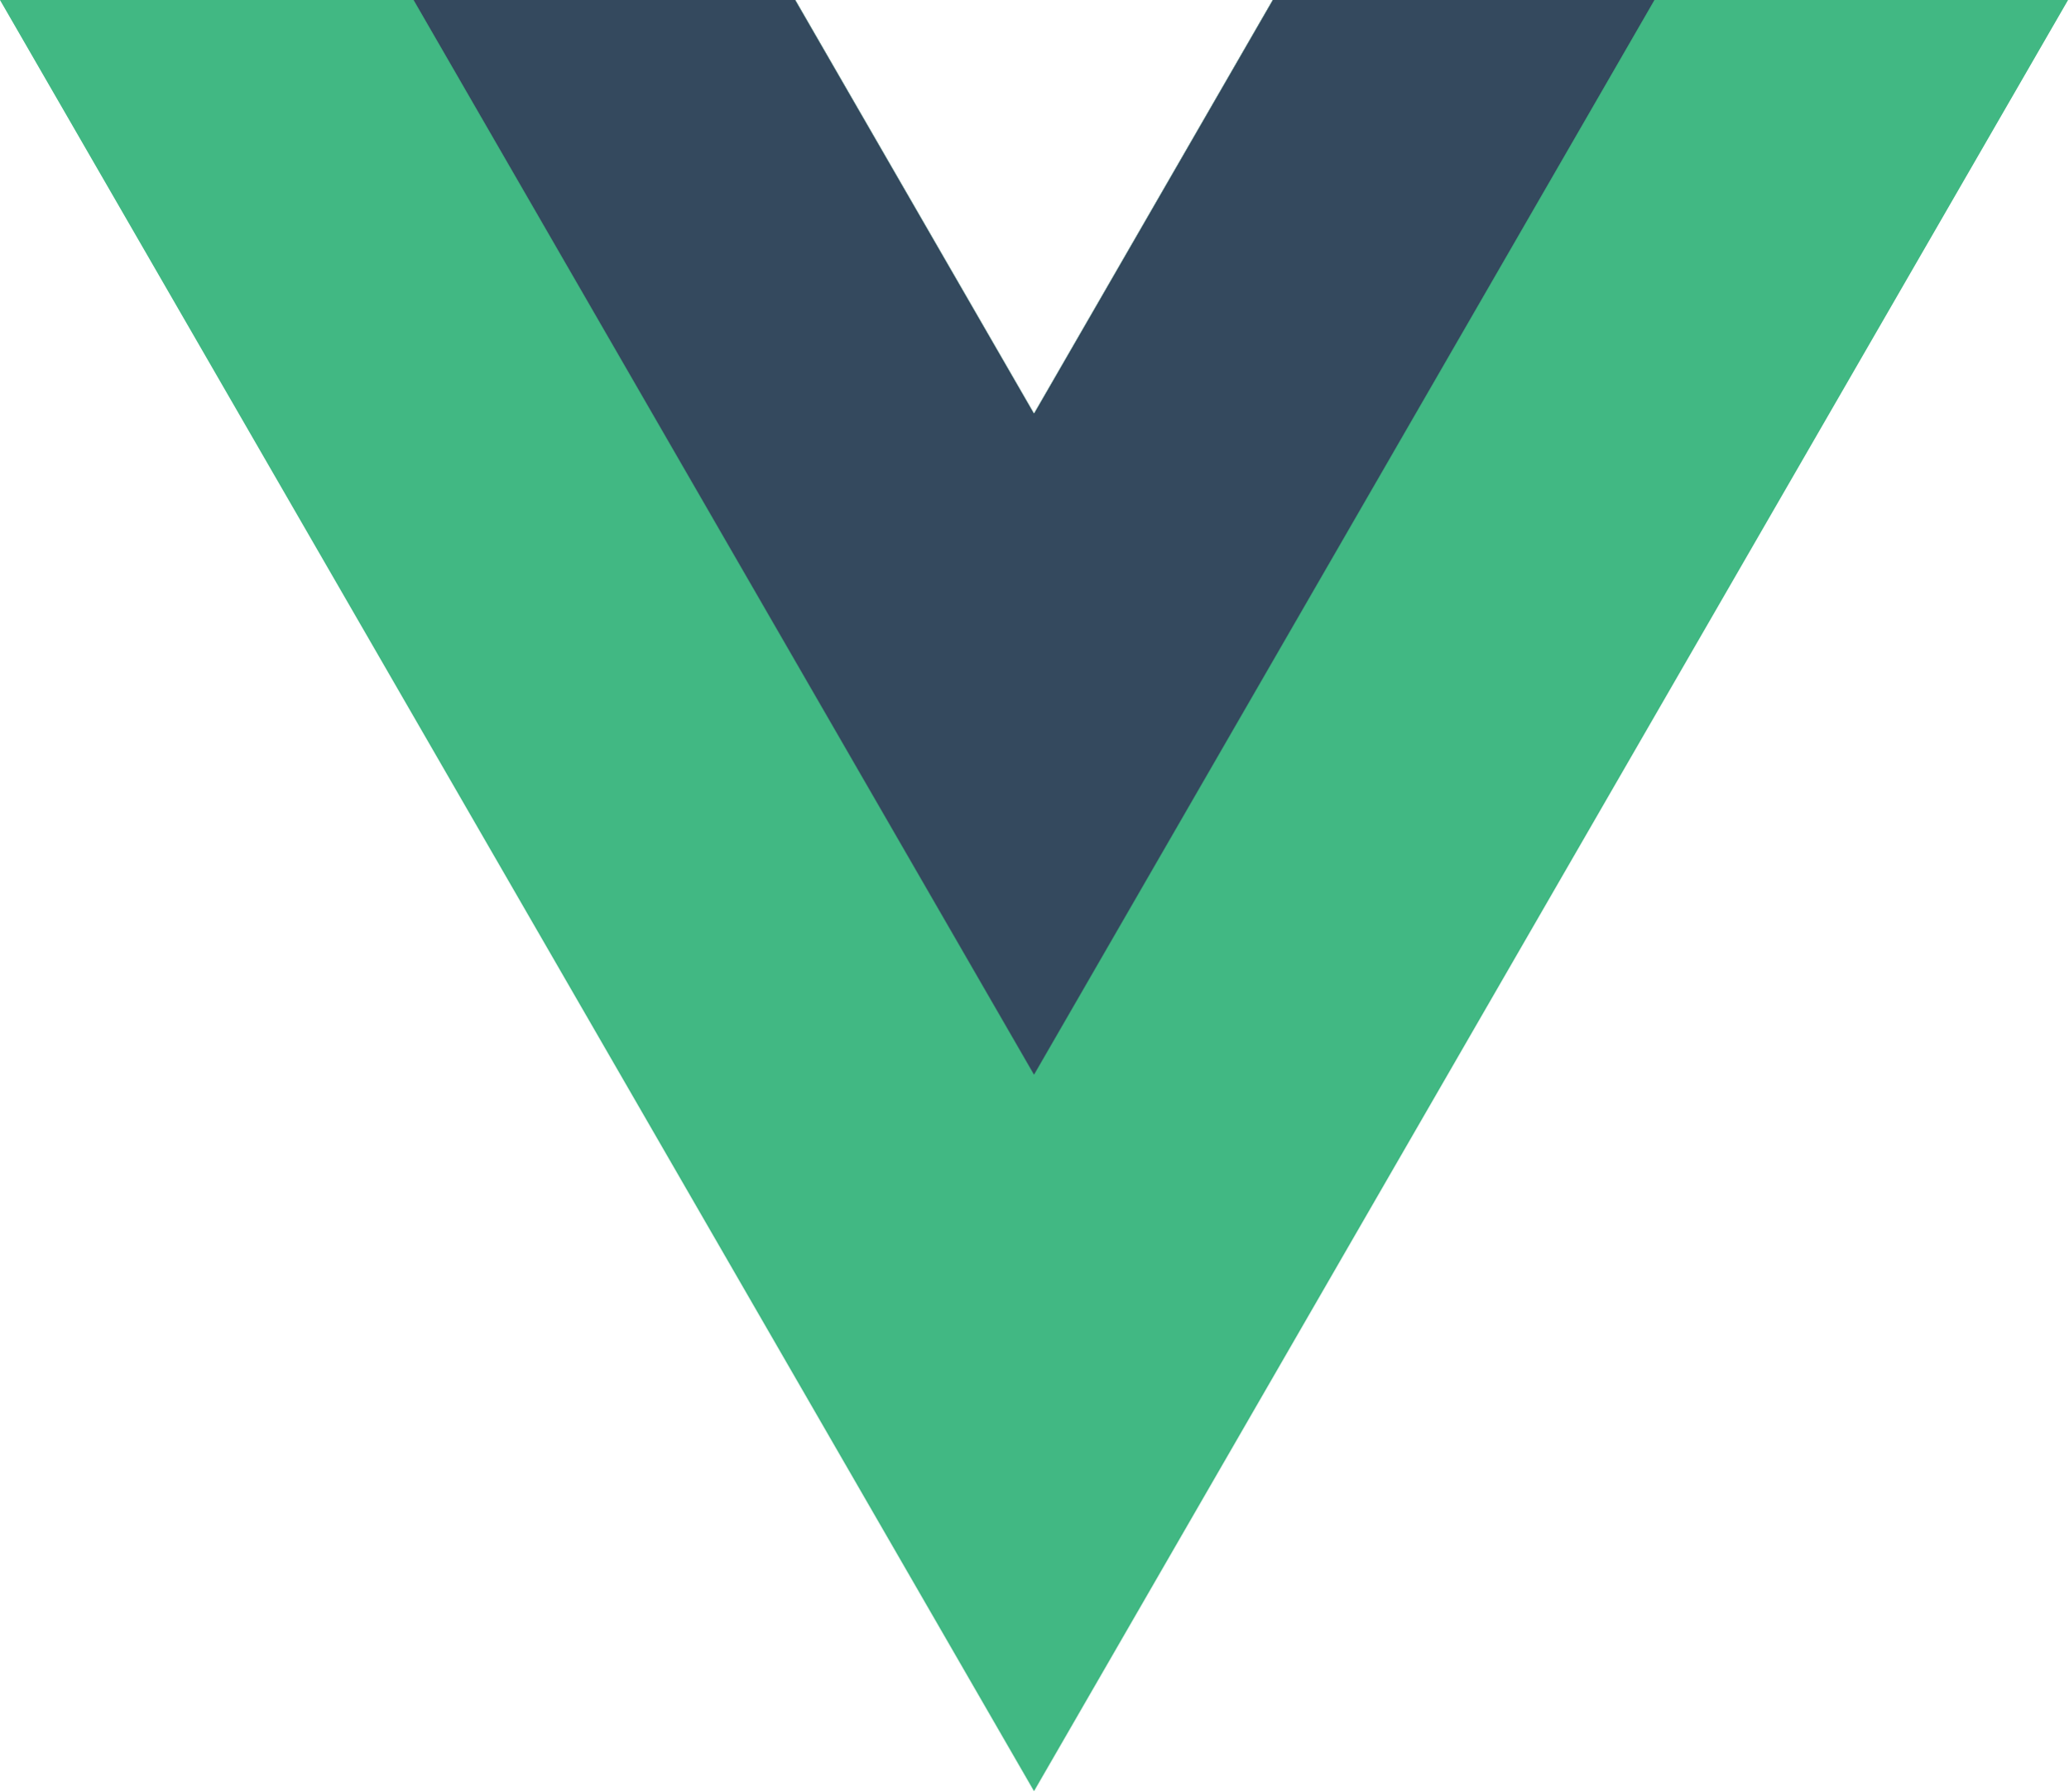
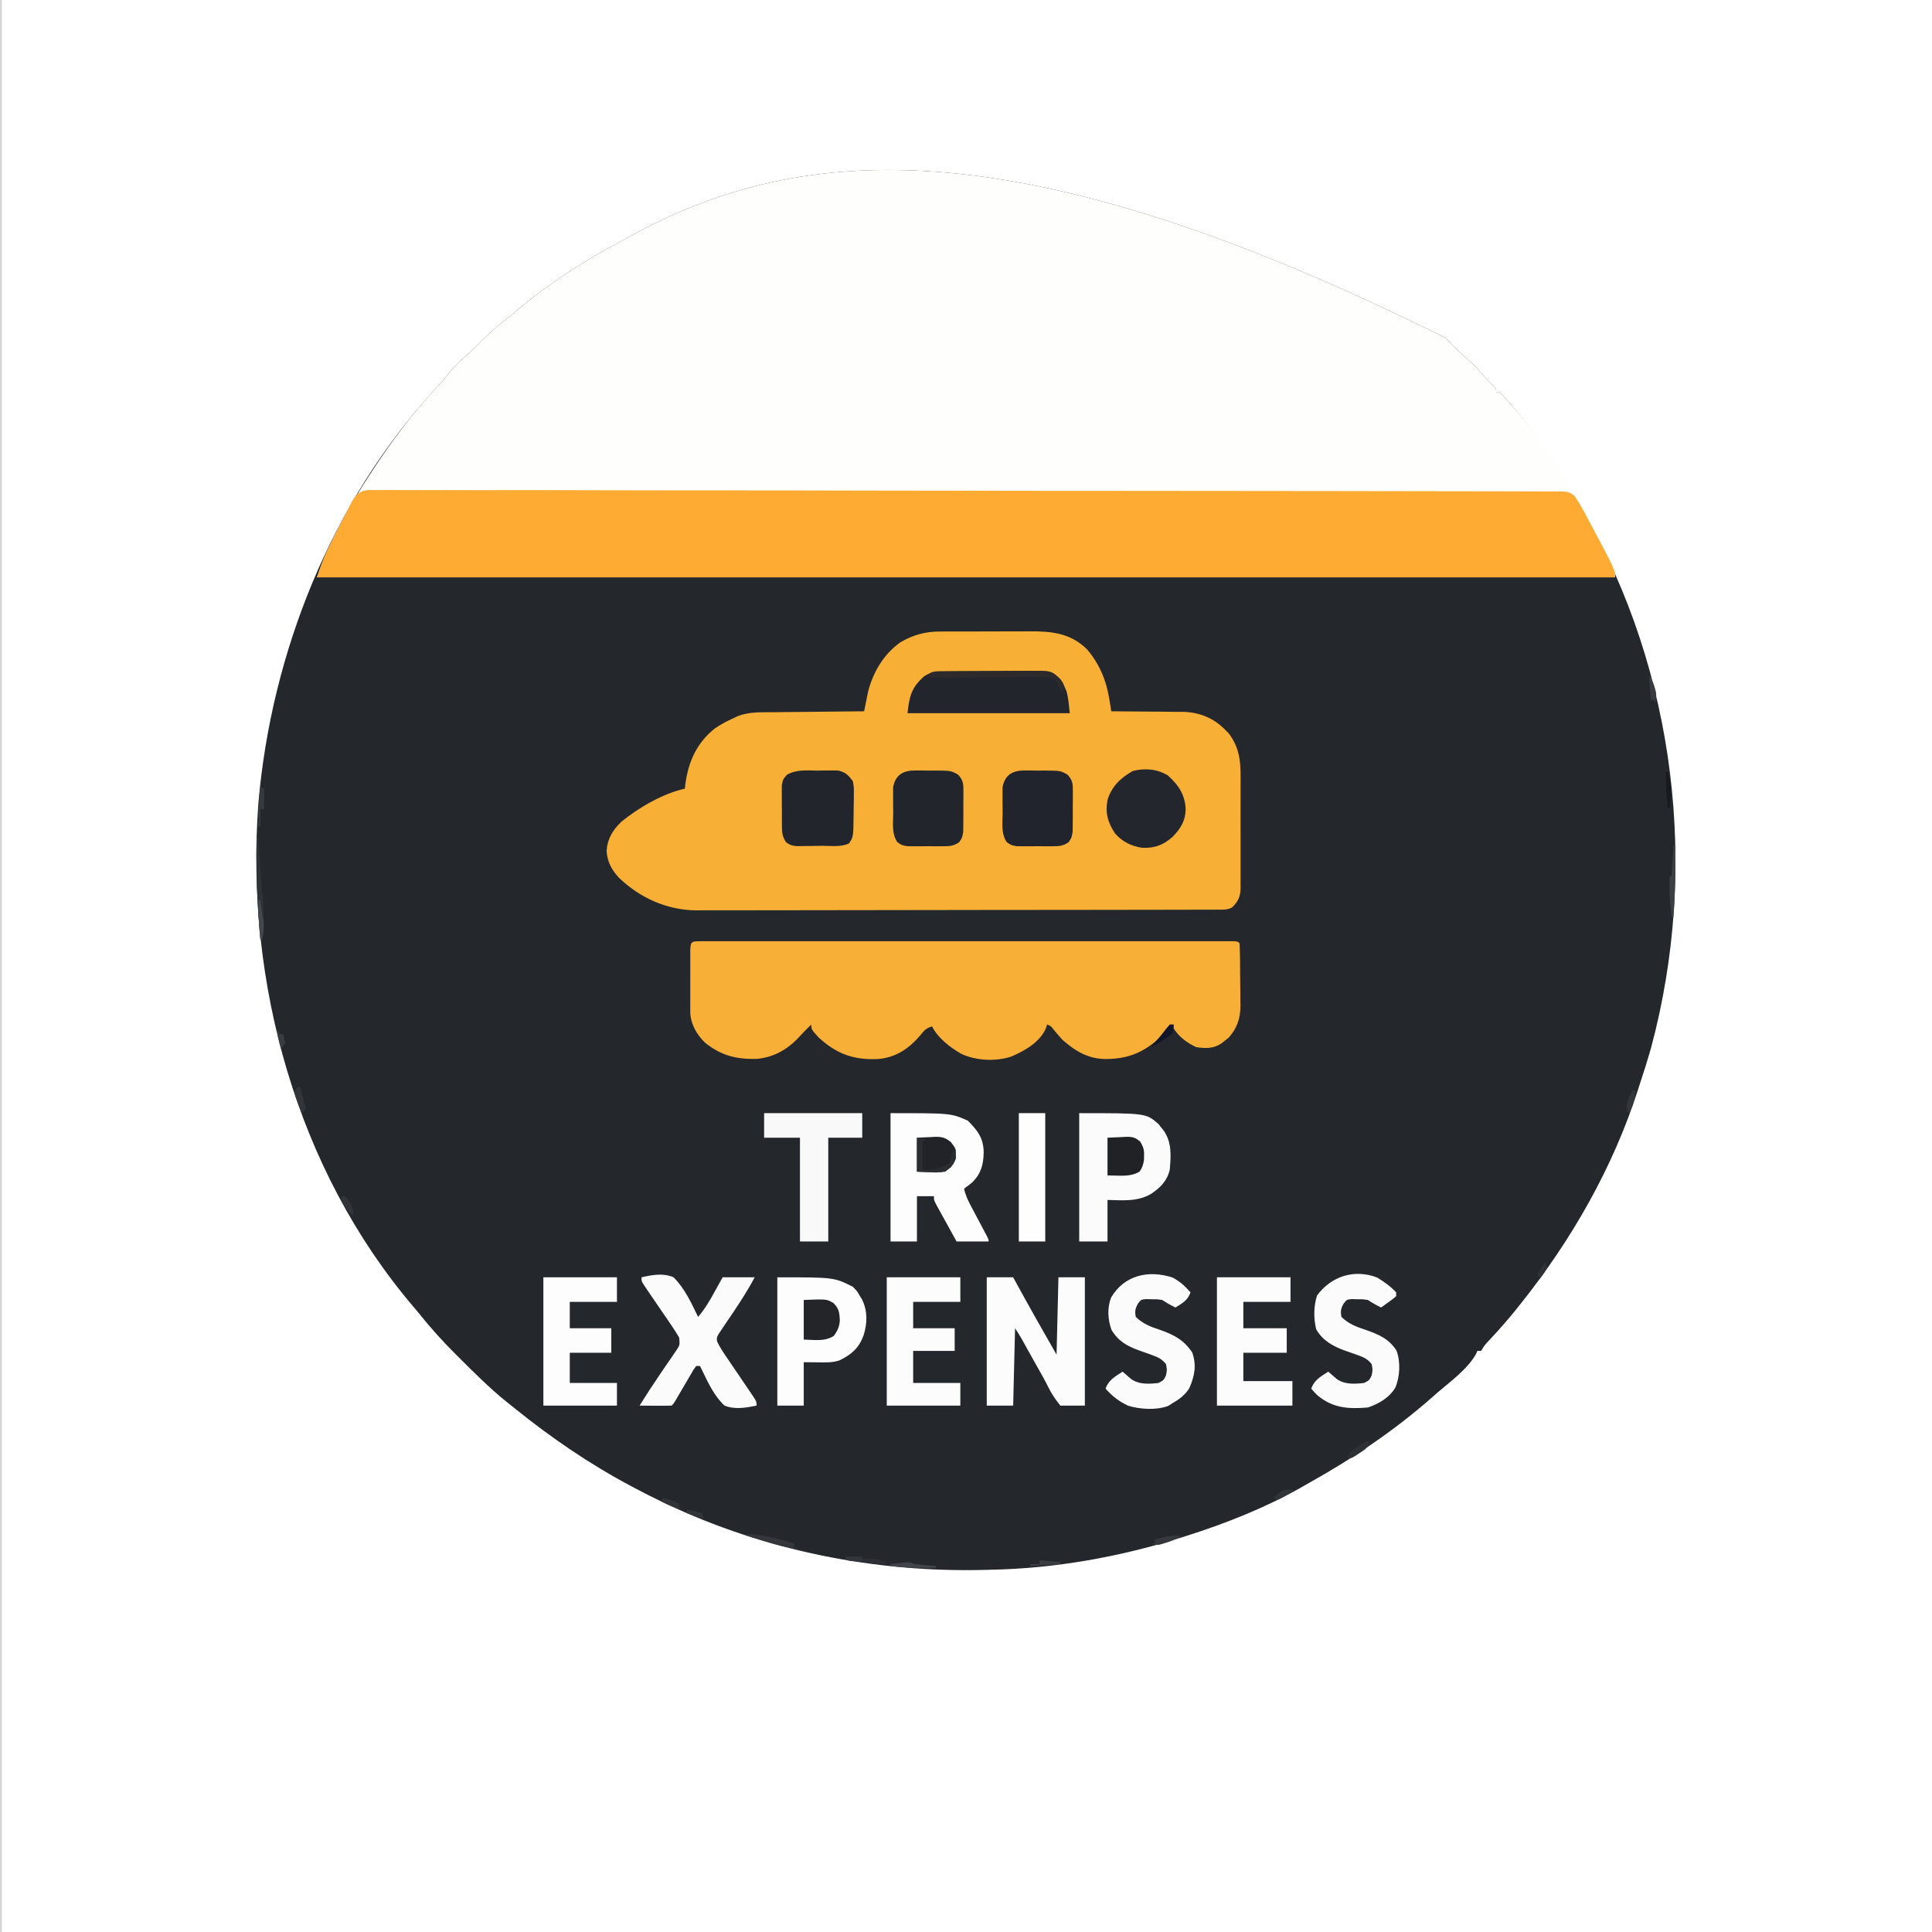
- <svg xmlns="http://www.w3.org/2000/svg" viewBox="0 0 261.76 226.69">
-   <path d="M161.096.001l-30.225 52.351L100.647.001H-.005l130.877 226.688L261.749.001z" fill="#41b883" />
-   <path d="M161.096.001l-30.225 52.351L100.647.001H52.346l78.526 136.01L209.398.001z" fill="#34495e" />
+ <svg xmlns="http://www.w3.org/2000/svg" version="1.1" width="1024" height="1024">
+   <path d="M0 0 C2.412 2.337 4.777 4.708 7.117 7.117 C8.726 8.726 10.344 10.154 12.125 11.562 C15.207 14.176 17.711 16.997 20.32 20.07 C21.795 21.765 23.314 23.325 24.938 24.875 C27 27 27 27 27 29 C27.66 29 28.32 29 29 29 C45.979 46.668 59.765 68.842 72 90 C72.402 90.695 72.804 91.389 73.219 92.105 C122.262 177.337 134.563 281.325 109.159 376.138 C107.276 382.815 105.173 389.412 103 396 C102.736 396.823 102.473 397.646 102.201 398.494 C88.962 439.739 66.976 478.223 40 512 C39.264 512.929 38.528 513.859 37.77 514.816 C33.237 520.456 28.489 525.843 23.541 531.117 C20.969 533.839 20.969 533.839 19 537 C18.34 537 17.68 537 17 537 C16.776 537.55 16.551 538.101 16.32 538.668 C11.816 546.624 2.912 553.12 -4 559 C-5.454 560.288 -5.454 560.288 -6.938 561.602 C-26.755 579.068 -48.812 593.904 -71.838 606.788 C-73.749 607.859 -75.649 608.949 -77.547 610.043 C-96.216 620.474 -116.64 628.549 -137 635 C-137.895 635.287 -138.79 635.574 -139.712 635.869 C-172.275 646.182 -206.79 652.351 -241 653 C-241.934 653.026 -242.867 653.052 -243.829 653.078 C-301.977 654.566 -360.371 642.931 -413 618 C-414.085 617.489 -414.085 617.489 -415.192 616.967 C-419.852 614.75 -424.44 612.413 -429 610 C-429.774 609.592 -430.548 609.183 -431.346 608.763 C-453.491 597.011 -473.823 583.087 -493.319 567.356 C-494.898 566.082 -496.486 564.818 -498.074 563.555 C-506.661 556.556 -514.469 548.743 -522.312 540.938 C-522.872 540.383 -523.432 539.828 -524.009 539.257 C-531.157 532.161 -537.742 524.902 -544 517 C-544.899 515.926 -545.802 514.856 -546.715 513.793 C-608.882 440.918 -636.115 341.223 -629.055 246.737 C-622.213 167.235 -590.392 87.052 -536 28 C-534.745 26.588 -533.494 25.172 -532.25 23.75 C-531.687 23.107 -531.123 22.464 -530.543 21.801 C-529.18 20.21 -527.867 18.577 -526.562 16.938 C-523.968 13.963 -521.226 11.526 -518.227 8.977 C-515.766 6.792 -513.485 4.481 -511.188 2.125 C-507 -2.1 -502.642 -5.92 -497.988 -9.621 C-495.935 -11.256 -493.919 -12.903 -491.918 -14.598 C-475.739 -28.138 -457.496 -40.207 -438.826 -50.029 C-436.925 -51.04 -435.048 -52.089 -433.172 -53.145 C-339.579 -105.155 -222.663 -110.68 0 0 Z " fill="#24272C" transform="translate(766,179)" />
+   <path d="M0 0 C2.412 2.337 4.777 4.708 7.117 7.117 C8.726 8.726 10.344 10.154 12.125 11.562 C15.207 14.176 17.711 16.997 20.32 20.07 C21.795 21.765 23.314 23.325 24.938 24.875 C27 27 27 27 27 29 C27.66 29 28.32 29 29 29 C52.746 53.709 72.032 86.639 86.625 117.5 C86.968 118.224 87.311 118.949 87.664 119.695 C90 124.739 90 124.739 90 127 C-137.04 127 -364.08 127 -598 127 C-595.475 119.425 -592.681 112.821 -589.125 105.75 C-588.553 104.612 -587.982 103.474 -587.393 102.301 C-581.867 91.468 -575.683 81.154 -569 71 C-568.529 70.282 -568.057 69.563 -567.571 68.823 C-558.066 54.448 -547.759 40.612 -536 28 C-534.744 26.589 -533.494 25.172 -532.25 23.75 C-531.687 23.107 -531.123 22.464 -530.543 21.801 C-529.18 20.21 -527.867 18.577 -526.562 16.938 C-523.968 13.963 -521.226 11.526 -518.227 8.977 C-515.766 6.792 -513.485 4.481 -511.188 2.125 C-507 -2.1 -502.642 -5.92 -497.988 -9.621 C-495.935 -11.256 -493.919 -12.903 -491.918 -14.598 C-475.739 -28.138 -457.496 -40.207 -438.826 -50.029 C-436.925 -51.04 -435.048 -52.089 -433.172 -53.145 C-339.579 -105.155 -222.663 -110.68 0 0 Z " fill="#FEFEFD" transform="translate(766,179)" />
+   <path d="M0 0 C0.65 -0.005 1.3 -0.01 1.969 -0.015 C4.096 -0.029 6.222 -0.028 8.348 -0.026 C9.841 -0.03 11.334 -0.034 12.827 -0.039 C15.949 -0.047 19.071 -0.046 22.192 -0.041 C26.172 -0.035 30.151 -0.052 34.131 -0.075 C37.213 -0.09 40.295 -0.091 43.376 -0.088 C44.843 -0.088 46.309 -0.094 47.775 -0.104 C59.472 -0.175 69.339 0.794 78.106 9.275 C85.07 17.376 88.553 26.152 90.211 36.626 C90.467 38.221 90.467 38.221 90.728 39.847 C90.853 40.648 90.977 41.449 91.106 42.275 C91.66 42.276 92.214 42.278 92.785 42.279 C98.594 42.299 104.402 42.353 110.21 42.427 C112.373 42.45 114.535 42.465 116.698 42.47 C119.822 42.48 122.944 42.521 126.067 42.568 C127.021 42.564 127.976 42.56 128.96 42.556 C137.634 42.741 145.369 45.749 151.481 52.087 C152.087 52.692 152.693 53.296 153.317 53.919 C160.043 62.774 159.697 71.076 159.637 81.724 C159.64 83.427 159.644 85.13 159.649 86.833 C159.655 90.389 159.646 93.945 159.627 97.501 C159.605 102.055 159.618 106.607 159.642 111.16 C159.656 114.671 159.652 118.182 159.641 121.694 C159.639 123.373 159.642 125.052 159.651 126.73 C159.661 129.076 159.646 131.42 159.624 133.766 C159.632 134.455 159.64 135.145 159.648 135.855 C159.565 140.573 158.426 142.954 155.106 146.275 C152.661 147.497 151.086 147.403 148.352 147.409 C147.342 147.413 146.332 147.418 145.292 147.422 C144.174 147.422 143.057 147.422 141.905 147.422 C140.134 147.427 140.134 147.427 138.327 147.433 C135.039 147.442 131.751 147.447 128.462 147.449 C124.92 147.453 121.377 147.463 117.834 147.472 C109.269 147.491 100.705 147.501 92.141 147.51 C88.106 147.515 84.072 147.52 80.037 147.525 C66.622 147.542 53.206 147.557 39.79 147.564 C36.307 147.566 32.824 147.568 29.341 147.57 C28.475 147.57 27.609 147.571 26.717 147.571 C12.71 147.58 -1.297 147.605 -15.305 147.637 C-29.691 147.671 -44.077 147.688 -58.464 147.692 C-66.539 147.694 -74.614 147.703 -82.689 147.728 C-89.57 147.75 -96.451 147.758 -103.333 147.748 C-106.84 147.744 -110.348 147.745 -113.855 147.765 C-117.669 147.783 -121.483 147.776 -125.297 147.762 C-126.39 147.773 -127.483 147.784 -128.609 147.796 C-144.37 147.665 -158.423 141.355 -169.789 130.568 C-173.726 126.279 -176.006 122.134 -176.394 116.275 C-175.995 109.907 -173.09 105.1 -168.519 100.775 C-159.364 93.307 -146.475 85.81 -134.894 83.275 C-134.819 82.548 -134.745 81.821 -134.667 81.072 C-133.094 69.037 -128.581 58.889 -118.894 51.275 C-115.996 49.336 -113.076 47.699 -109.894 46.275 C-108.819 45.767 -107.744 45.26 -106.636 44.738 C-100.467 42.454 -94.048 42.795 -87.55 42.763 C-86.172 42.746 -84.793 42.728 -83.414 42.709 C-79.811 42.661 -76.208 42.631 -72.604 42.605 C-68.917 42.575 -65.23 42.529 -61.542 42.484 C-54.326 42.398 -47.11 42.33 -39.894 42.275 C-39.709 41.337 -39.523 40.4 -39.332 39.434 C-38.951 37.57 -38.951 37.57 -38.562 35.669 C-38.315 34.443 -38.067 33.217 -37.813 31.954 C-35.226 21.596 -29.449 11.886 -20.628 5.681 C-14.061 1.838 -7.64 0.03 0 0 Z " fill="#F7AF36" transform="translate(497.894,334.7253)" />
+   <path d="M0 0 C1.965 -0.049 3.932 -0.044 5.896 0.005 C6.986 -0.008 8.076 -0.021 9.198 -0.034 C12.87 -0.064 16.538 -0.023 20.21 0.017 C22.861 0.01 25.511 -0.001 28.162 -0.017 C33.935 -0.044 39.706 -0.034 45.479 0.001 C54.063 0.052 62.647 0.046 71.231 0.029 C85.671 0.001 100.111 0.02 114.551 0.067 C128.853 0.113 143.155 0.141 157.457 0.142 C158.346 0.142 159.235 0.142 160.151 0.142 C163.76 0.143 167.369 0.143 170.977 0.143 C204.841 0.144 238.705 0.198 272.569 0.279 C302.672 0.352 332.775 0.39 362.879 0.396 C363.836 0.396 364.793 0.396 365.78 0.396 C368.675 0.397 371.571 0.397 374.467 0.398 C378.314 0.398 382.16 0.399 386.006 0.4 C386.955 0.4 387.904 0.4 388.882 0.4 C418.516 0.406 448.15 0.441 477.784 0.481 C487.621 0.495 497.459 0.506 507.296 0.512 C508.626 0.512 508.626 0.512 509.983 0.513 C511.31 0.514 511.31 0.514 512.664 0.515 C529.685 0.525 546.706 0.547 563.727 0.597 C572.262 0.622 580.797 0.636 589.333 0.635 C595.027 0.635 600.721 0.649 606.416 0.676 C609.665 0.691 612.913 0.697 616.162 0.69 C619.656 0.684 623.148 0.702 626.641 0.726 C627.659 0.719 628.677 0.711 629.725 0.703 C636.519 0.788 636.519 0.788 639.703 3.128 C641.31 5.492 642.774 7.842 644.131 10.36 C644.67 11.354 645.208 12.349 645.763 13.373 C646.601 14.95 646.601 14.95 647.455 16.559 C648.317 18.167 648.317 18.167 649.196 19.808 C661.143 42.262 661.143 42.262 661.143 46.247 C434.103 46.247 207.063 46.247 -26.857 46.247 C-25.01 40.705 -23.477 36.107 -20.931 31.032 C-20.382 29.933 -19.832 28.834 -19.265 27.702 C-18.697 26.582 -18.13 25.463 -17.545 24.309 C-16.988 23.193 -16.432 22.078 -15.859 20.928 C-14.224 17.679 -12.587 14.446 -10.857 11.247 C-10.49 10.43 -10.123 9.614 -9.744 8.773 C-7.313 3.907 -5.668 0.702 0 0 Z " fill="#FEAB33" transform="translate(194.8571,259.7534)" />
+   <path d="M0 0 C1.512 -0.004 1.512 -0.004 3.055 -0.008 C4.176 -0.006 5.297 -0.003 6.451 -0.001 C7.632 -0.003 8.812 -0.004 10.028 -0.006 C13.319 -0.009 16.61 -0.008 19.901 -0.005 C23.444 -0.003 26.987 -0.006 30.531 -0.009 C37.478 -0.013 44.425 -0.012 51.372 -0.009 C57.016 -0.007 62.659 -0.007 68.303 -0.008 C69.505 -0.008 69.505 -0.008 70.732 -0.008 C72.36 -0.009 73.989 -0.009 75.617 -0.009 C90.904 -0.012 106.191 -0.009 121.477 -0.004 C134.609 0.001 147.74 0 160.872 -0.005 C176.102 -0.01 191.332 -0.012 206.562 -0.009 C208.185 -0.009 209.807 -0.008 211.43 -0.008 C212.228 -0.008 213.027 -0.008 213.849 -0.008 C219.489 -0.007 225.129 -0.008 230.77 -0.01 C237.638 -0.013 244.507 -0.013 251.375 -0.007 C254.883 -0.005 258.391 -0.004 261.899 -0.007 C265.693 -0.01 269.487 -0.006 273.281 -0.001 C274.963 -0.004 274.963 -0.004 276.678 -0.008 C277.686 -0.005 278.694 -0.003 279.733 0 C280.61 0 281.487 0 282.39 0 C284.366 0.126 284.366 0.126 285.366 1.126 C285.505 3.989 285.58 6.827 285.605 9.692 C285.613 10.56 285.621 11.427 285.629 12.321 C285.643 14.164 285.654 16.008 285.661 17.852 C285.679 20.653 285.722 23.452 285.767 26.253 C285.777 28.045 285.785 29.837 285.792 31.63 C285.81 32.46 285.827 33.291 285.845 34.146 C285.821 40.863 284.049 46.143 279.515 51.184 C278.93 51.639 278.344 52.095 277.741 52.563 C277.151 53.036 276.561 53.51 275.952 53.997 C271.755 56.985 267.345 56.885 262.366 56.126 C257.383 53.786 253.378 50.771 250.366 46.126 C250.366 45.466 250.366 44.806 250.366 44.126 C249.727 44.786 249.088 45.446 248.429 46.126 C237.595 56.868 229.687 62.409 214.102 62.443 C204.912 62.262 198.104 58.14 191.366 52.126 C189.694 50.317 188.12 48.476 186.593 46.544 C185.402 44.984 185.402 44.984 183.366 44.126 C183.121 44.867 182.876 45.608 182.624 46.372 C179.285 53.683 171.48 58.06 164.366 61.126 C156.18 63.855 145.647 63.323 137.866 59.688 C131.947 56.267 125.487 51.368 122.366 45.126 C118.978 46.255 118.301 47.16 116.116 49.876 C109.998 57.046 103.22 61.621 93.651 62.446 C80.8 62.976 71.927 59.81 62.366 51.126 C58.366 46.736 58.366 46.736 58.366 44.126 C57.686 44.806 57.005 45.487 56.304 46.188 C55.842 46.643 55.381 47.098 54.905 47.567 C53.853 48.633 52.828 49.726 51.827 50.841 C45.789 57.38 38.22 61.676 29.265 62.364 C18.496 62.591 10.605 60.601 2.124 53.837 C-2.279 49.551 -5.358 44.372 -5.761 38.171 C-5.762 37.15 -5.762 37.15 -5.763 36.108 C-5.766 35.33 -5.769 34.553 -5.773 33.752 C-5.771 32.923 -5.769 32.094 -5.766 31.239 C-5.767 30.382 -5.768 29.524 -5.769 28.64 C-5.77 26.832 -5.768 25.024 -5.764 23.216 C-5.759 20.438 -5.764 17.66 -5.77 14.882 C-5.77 13.126 -5.768 11.37 -5.766 9.614 C-5.77 8.361 -5.77 8.361 -5.773 7.083 C-5.744 0.001 -5.744 0.001 0 0 Z " fill="#F8AF37" transform="translate(371.6337,498.8742)" />
+   <path d="M0 0 C32 0 32 0 41 4 C46.181 9.275 49.277 13.179 49.375 20.75 C49.249 27.19 48.028 31.98 43.398 36.598 C41.987 37.799 40.499 38.91 39 40 C39.689 43.476 41.064 46.265 42.723 49.387 C43.53 50.917 43.53 50.917 44.354 52.479 C44.917 53.537 45.481 54.596 46.062 55.688 C47.18 57.795 48.296 59.903 49.41 62.012 C49.907 62.945 50.403 63.877 50.914 64.839 C52 67 52 67 52 68 C46.39 68 40.78 68 35 68 C32.995 64.378 30.996 60.752 29 57.125 C28.428 56.092 27.855 55.06 27.266 53.996 C26.724 53.01 26.183 52.024 25.625 51.008 C25.122 50.097 24.62 49.185 24.102 48.247 C23 46 23 46 23 44 C20.03 44 17.06 44 14 44 C14 51.92 14 59.84 14 68 C9.38 68 4.76 68 0 68 C0 45.56 0 23.12 0 0 Z " fill="#FDFDFD" transform="translate(472,590)" />
+   <path d="M0 0 C4.62 0 9.24 0 14 0 C14.655 1.2 15.31 2.4 15.984 3.637 C22.845 16.177 29.881 28.605 37 41 C37.33 27.47 37.66 13.94 38 0 C42.62 0 47.24 0 52 0 C52 22.44 52 44.88 52 68 C47.71 68 43.42 68 39 68 C36.096 64.359 34.208 61.528 32.23 57.447 C30.152 53.314 27.835 49.316 25.556 45.291 C23.14 41.018 20.762 36.724 18.385 32.429 C17.329 30.577 16.183 28.775 15 27 C14.67 40.53 14.34 54.06 14 68 C9.38 68 4.76 68 0 68 C0 45.56 0 23.12 0 0 Z " fill="#FCFCFC" transform="translate(523,677)" />
+   <path d="M0 0 C35.456 0 35.456 0 42.023 5.781 C42.469 6.348 42.915 6.916 43.375 7.5 C43.836 8.067 44.298 8.634 44.773 9.219 C49.194 15.638 48.618 22.481 48 30 C46.558 35.958 43.053 39.447 38.051 42.812 C30.796 47.014 23.138 46.155 15 46 C15 53.26 15 60.52 15 68 C10.05 68 5.1 68 0 68 C0 45.56 0 23.12 0 0 Z " fill="#FBFBFB" transform="translate(572,590)" />
+   <path d="M0 0 C30 0 30 0 40 5 C42.254 7.316 42.254 7.316 43.562 9.562 C44.245 10.678 44.245 10.678 44.941 11.816 C47.904 17.928 47.709 24.301 45.75 30.688 C43.176 37.623 39.467 40.766 33 44 C29.17 45.337 25.253 45.111 21.25 45.062 C18.858 45.042 16.465 45.021 14 45 C14 52.59 14 60.18 14 68 C9.38 68 4.76 68 0 68 C0 45.56 0 23.12 0 0 Z " fill="#FDFDFD" transform="translate(412,677)" />
+   <path d="M0 0 C5.701 -1.29 11.474 -2.406 17 0 C22.848 5.791 26.478 13.649 30 21 C33.559 16.861 36.138 12.447 38.75 7.688 C39.367 6.577 39.367 6.577 39.996 5.443 C41.002 3.631 42.001 1.816 43 0 C48.61 0 54.22 0 60 0 C55.542 8.352 50.35 16.109 45 23.912 C44.343 24.896 43.685 25.881 43.008 26.895 C42.406 27.78 41.804 28.665 41.184 29.577 C39.854 31.834 39.854 31.834 40.032 33.889 C41.509 37.11 43.473 39.972 45.473 42.883 C45.915 43.538 46.358 44.194 46.814 44.869 C48.224 46.958 49.643 49.042 51.062 51.125 C52.485 53.215 53.907 55.307 55.322 57.402 C56.202 58.705 57.087 60.005 57.976 61.302 C61 65.775 61 65.775 61 68 C55.326 69.15 49.523 70.205 44 68 C38.505 62.88 35.21 55.693 32 49 C31.67 48.34 31.34 47.68 31 47 C30.34 47 29.68 47 29 47 C27.591 48.892 27.591 48.892 26.215 51.34 C25.684 52.238 25.154 53.136 24.607 54.061 C24.056 55.01 23.505 55.959 22.938 56.938 C21.844 58.801 20.749 60.665 19.652 62.527 C18.925 63.776 18.925 63.776 18.183 65.051 C17 67 17 67 16 68 C13.137 68.073 10.299 68.092 7.438 68.062 C6.631 68.058 5.825 68.053 4.994 68.049 C2.996 68.037 0.998 68.019 -1 68 C2.424 62.504 5.93 57.082 9.582 51.734 C10.215 50.803 10.848 49.871 11.5 48.911 C12.784 47.023 14.076 45.14 15.375 43.263 C15.972 42.383 16.569 41.504 17.184 40.598 C17.997 39.414 17.997 39.414 18.826 38.207 C20.313 35.828 20.313 35.828 20 32 C18.615 29.604 17.2 27.382 15.625 25.117 C15.181 24.462 14.737 23.806 14.28 23.131 C12.862 21.04 11.432 18.957 10 16.875 C8.57 14.785 7.142 12.693 5.72 10.598 C4.835 9.294 3.945 7.994 3.049 6.698 C0 2.223 0 2.223 0 0 Z " fill="#FBFBFB" transform="translate(340,677)" />
+   <path d="M0 0 C12.87 0 25.74 0 39 0 C39 4.29 39 8.58 39 13 C30.75 13 22.5 13 14 13 C14 17.62 14 22.24 14 27 C21.59 27 29.18 27 37 27 C37 31.29 37 35.58 37 40 C29.41 40 21.82 40 14 40 C14 44.95 14 49.9 14 55 C22.58 55 31.16 55 40 55 C40 59.29 40 63.58 40 68 C26.8 68 13.6 68 0 68 C0 45.56 0 23.12 0 0 Z " fill="#FCFCFC" transform="translate(645,677)" />
+   <path d="M0 0 C12.87 0 25.74 0 39 0 C39 4.29 39 8.58 39 13 C30.75 13 22.5 13 14 13 C14 17.62 14 22.24 14 27 C21.26 27 28.52 27 36 27 C36 31.29 36 35.58 36 40 C28.74 40 21.48 40 14 40 C14 45.28 14 50.56 14 56 C22.25 56 30.5 56 39 56 C39 59.96 39 63.92 39 68 C26.13 68 13.26 68 0 68 C0 45.56 0 23.12 0 0 Z " fill="#FDFDFD" transform="translate(288,677)" />
+   <path d="M0 0 C12.87 0 25.74 0 39 0 C39 4.29 39 8.58 39 13 C30.75 13 22.5 13 14 13 C14 17.62 14 22.24 14 27 C21.26 27 28.52 27 36 27 C36 30.96 36 34.92 36 39 C28.74 39 21.48 39 14 39 C14 44.61 14 50.22 14 56 C22.25 56 30.5 56 39 56 C39 59.96 39 63.92 39 68 C26.13 68 13.26 68 0 68 C0 45.56 0 23.12 0 0 Z " fill="#FCFCFC" transform="translate(470,677)" />
+   <path d="M0 0 C4.07 2.18 6.447 4.441 9.5 7.875 C7.998 12.081 5.214 13.614 1.5 15.875 C-0.994 14.671 -3.181 13.421 -5.5 11.875 C-8.138 11.483 -8.138 11.483 -11 11.5 C-11.959 11.472 -12.918 11.443 -13.906 11.414 C-16.621 11.636 -16.621 11.636 -18.312 13.742 C-19.82 16.45 -20.11 17.825 -19.5 20.875 C-15.617 24.639 -11.629 26.094 -6.625 27.75 C0.838 30.394 5.927 33.057 10.438 39.75 C12.755 46.565 11.693 52.07 8.906 58.539 C6.577 62.407 3.359 64.644 -0.5 66.875 C-1.085 67.248 -1.67 67.62 -2.273 68.004 C-8.483 70.433 -17.288 69.855 -23.598 67.93 C-28.371 65.64 -32.062 62.887 -35.5 58.875 C-33.983 54.325 -30.331 52.374 -26.5 49.875 C-25.035 51.145 -23.57 52.414 -22.105 53.684 C-17.915 56.793 -12.466 56.452 -7.5 55.875 C-4.744 54.455 -4.744 54.455 -3.5 51.875 C-2.917 48.832 -2.917 48.832 -3.5 45.875 C-5.541 43.347 -7.485 42.292 -10.52 41.227 C-11.683 40.801 -11.683 40.801 -12.869 40.367 C-14.485 39.794 -16.102 39.223 -17.721 38.656 C-24.117 36.307 -28.76 33.774 -32.375 27.75 C-34.363 22.254 -34.762 15.99 -32.551 10.531 C-25.588 -1.242 -12.787 -4.18 0 0 Z " fill="#FBFBFB" transform="translate(621.5,677.125)" />
+   <path d="M0 0 C1.202 -0.013 2.403 -0.026 3.641 -0.039 C4.941 -0.046 6.241 -0.054 7.581 -0.061 C8.244 -0.065 8.906 -0.069 9.589 -0.074 C13.097 -0.094 16.606 -0.109 20.114 -0.118 C23.729 -0.129 27.343 -0.164 30.957 -0.203 C33.745 -0.23 36.532 -0.238 39.319 -0.241 C41.297 -0.249 43.274 -0.275 45.252 -0.302 C56.44 -0.275 56.44 -0.275 61.155 4.177 C62.581 6.22 62.581 6.22 63.468 8.365 C63.926 9.407 63.926 9.407 64.393 10.47 C65.462 14.269 65.719 18.255 66.155 22.177 C37.775 22.177 9.395 22.177 -19.845 22.177 C-18.819 12.947 -17.796 8.846 -11.22 2.74 C-7.414 0.236 -4.455 0.041 0 0 Z " fill="#23252C" transform="translate(500.845,355.823)" />
+   <path d="M0 0 C3.675 2.25 7.139 4.685 10.062 7.875 C10.062 8.535 10.062 9.195 10.062 9.875 C8.312 11.383 8.312 11.383 6.062 13 C5.32 13.539 4.577 14.078 3.812 14.633 C3.235 15.043 2.658 15.453 2.062 15.875 C-0.431 14.671 -2.619 13.421 -4.938 11.875 C-7.576 11.483 -7.576 11.483 -10.438 11.5 C-11.397 11.472 -12.356 11.443 -13.344 11.414 C-16.059 11.636 -16.059 11.636 -17.75 13.742 C-19.258 16.45 -19.548 17.825 -18.938 20.875 C-15.055 24.639 -11.066 26.095 -6.062 27.75 C0.631 30.11 6.204 32.392 10.203 38.664 C12.484 44.532 12.072 52.537 9.625 58.312 C6.488 63.639 0.807 66.96 -4.938 68.875 C-15.14 69.741 -23.536 69.258 -31.656 62.43 C-33.062 61.062 -33.062 61.062 -34.938 58.875 C-33.421 54.325 -29.769 52.374 -25.938 49.875 C-24.473 51.145 -23.008 52.414 -21.543 53.684 C-17.353 56.793 -11.903 56.452 -6.938 55.875 C-4.181 54.455 -4.181 54.455 -2.938 51.875 C-2.354 48.832 -2.354 48.832 -2.938 45.875 C-4.973 43.355 -6.891 42.307 -9.922 41.262 C-10.693 40.983 -11.464 40.704 -12.258 40.416 C-13.86 39.853 -15.464 39.296 -17.07 38.744 C-23.464 36.413 -28.912 33.452 -32.355 27.371 C-33.734 21.458 -33.697 15.287 -31.875 9.5 C-24.393 -0.637 -12.196 -4.695 0 0 Z " fill="#FBFBFB" transform="translate(729.9375,677.125)" />
+   <path d="M0 0 C17.16 0 34.32 0 52 0 C52 4.29 52 8.58 52 13 C46.06 13 40.12 13 34 13 C34 31.15 34 49.3 34 68 C29.05 68 24.1 68 19 68 C19 49.85 19 31.7 19 13 C12.73 13 6.46 13 0 13 C0 8.71 0 4.42 0 0 Z " fill="#F9F9F9" transform="translate(405,590)" />
+   <path d="M0 0 C1.835 -0.036 1.835 -0.036 3.707 -0.072 C4.887 -0.07 6.066 -0.068 7.281 -0.066 C8.891 -0.067 8.891 -0.067 10.533 -0.069 C14.581 0.792 16.045 2.269 18.5 5.562 C19.099 8.729 19.099 8.729 19.059 12.254 C19.052 13.528 19.044 14.802 19.037 16.115 C19.021 16.774 19.004 17.432 18.987 18.11 C18.938 20.123 18.926 22.133 18.92 24.146 C18.781 35.142 18.781 35.142 16.5 38.562 C12.285 40.67 6.815 39.83 2.179 39.858 C0.139 39.875 -1.899 39.919 -3.938 39.963 C-5.867 39.975 -5.867 39.975 -7.836 39.988 C-9.608 40.01 -9.608 40.01 -11.416 40.032 C-14.5 39.562 -14.5 39.562 -16.881 37.975 C-19.07 34.714 -19.032 32.444 -19.066 28.531 C-19.073 27.858 -19.079 27.185 -19.085 26.492 C-19.092 25.073 -19.089 23.655 -19.076 22.236 C-19.063 20.068 -19.097 17.905 -19.135 15.738 C-19.136 14.357 -19.134 12.975 -19.129 11.594 C-19.13 10.341 -19.13 9.089 -19.131 7.799 C-18.5 4.562 -18.5 4.562 -16.349 2.158 C-11.199 -0.726 -5.771 -0.052 0 0 Z " fill="#22252C" transform="translate(433.5,408.4375)" />
+   <path d="M0 0 C1.702 -0.003 1.702 -0.003 3.438 -0.006 C4.613 0.018 5.789 0.042 7 0.066 C8.763 0.05 8.763 0.05 10.562 0.033 C19.07 0.106 19.07 0.106 22.836 2.225 C25.742 5.454 25.631 7.355 25.629 11.66 C25.631 12.333 25.634 13.006 25.636 13.699 C25.635 15.118 25.622 16.537 25.597 17.956 C25.563 20.123 25.576 22.286 25.596 24.453 C25.589 25.835 25.579 27.216 25.566 28.598 C25.556 29.85 25.545 31.102 25.533 32.393 C25 35.629 25 35.629 23.363 38.035 C20.29 40.108 18.318 40.145 14.625 40.16 C13.393 40.165 12.16 40.17 10.891 40.176 C9.607 40.16 8.323 40.145 7 40.129 C5.074 40.152 5.074 40.152 3.109 40.176 C1.877 40.171 0.645 40.165 -0.625 40.16 C-2.315 40.153 -2.315 40.153 -4.039 40.146 C-7 39.629 -7 39.629 -9.363 38.019 C-12.459 33.499 -11.626 28.092 -11.576 22.784 C-11.563 20.7 -11.597 18.621 -11.635 16.537 C-11.633 15.218 -11.631 13.898 -11.629 12.539 C-11.63 11.334 -11.63 10.129 -11.631 8.887 C-10.36 2.323 -6.389 -0.004 0 0 Z " fill="#21242C" transform="translate(543,408.3711)" />
+   <path d="M0 0 C1.702 -0.003 1.702 -0.003 3.438 -0.006 C4.613 0.018 5.789 0.042 7 0.066 C8.763 0.05 8.763 0.05 10.562 0.033 C19.07 0.106 19.07 0.106 22.836 2.225 C25.742 5.454 25.631 7.355 25.629 11.66 C25.631 12.333 25.634 13.006 25.636 13.699 C25.635 15.118 25.622 16.537 25.597 17.956 C25.563 20.123 25.576 22.286 25.596 24.453 C25.589 25.835 25.579 27.216 25.566 28.598 C25.556 29.85 25.545 31.102 25.533 32.393 C25 35.629 25 35.629 23.363 38.035 C20.29 40.108 18.318 40.145 14.625 40.16 C13.393 40.165 12.16 40.17 10.891 40.176 C9.607 40.16 8.323 40.145 7 40.129 C5.074 40.152 5.074 40.152 3.109 40.176 C1.877 40.171 0.645 40.165 -0.625 40.16 C-2.315 40.153 -2.315 40.153 -4.039 40.146 C-7 39.629 -7 39.629 -9.363 38.019 C-12.459 33.499 -11.626 28.092 -11.576 22.784 C-11.563 20.7 -11.597 18.621 -11.635 16.537 C-11.633 15.218 -11.631 13.898 -11.629 12.539 C-11.63 11.334 -11.63 10.129 -11.631 8.887 C-10.36 2.323 -6.389 -0.004 0 0 Z " fill="#22252C" transform="translate(485,408.3711)" />
+   <path d="M0 0 C5.73 5.201 8.964 10.041 9.438 17.812 C9.298 24.082 6.805 28.114 2.508 32.535 C-2.444 36.935 -6.998 38.57 -13.531 38.363 C-19.33 37.51 -24.055 35.185 -27.965 30.793 C-31.824 25.027 -33.294 19.864 -32 13 C-29.81 5.803 -24.997 1.255 -18.562 -2.375 C-12.079 -3.956 -5.754 -3.469 0 0 Z " fill="#23262C" transform="translate(619,411)" />
+   <path d="M0 0 C0.33 0 0.66 0 1 0 C1 337.92 1 675.84 1 1024 C0.67 1024 0.34 1024 0 1024 C0 686.08 0 348.16 0 0 Z " fill="#D7D5D3" transform="translate(0,0)" />
+   <path d="M0 0 C4.62 0 9.24 0 14 0 C14 22.44 14 44.88 14 68 C9.38 68 4.76 68 0 68 C0 45.56 0 23.12 0 0 Z " fill="#FEFEFE" transform="translate(540,590)" />
+   <path d="M0 0 C12.191 -0.493 12.191 -0.493 15.863 1.742 C18.744 4.787 18.903 6.697 19.137 10.746 C18.933 14.11 17.932 16.268 16 19 C11.196 22.214 5.54 21.12 0 21 C0 14.07 0 7.14 0 0 Z " fill="#232529" transform="translate(426,689)" />
+   <path d="M0 0 C2.393 -0.103 4.785 -0.206 7.25 -0.312 C7.997 -0.358 8.743 -0.404 9.513 -0.45 C13.193 -0.527 14.71 -0.263 17.461 2.234 C19.016 5.028 19.495 6.418 19.375 9.562 C19.356 10.678 19.356 10.678 19.336 11.816 C18.947 14.342 18.467 15.897 17 18 C13.224 20.103 9.952 20.219 5.688 20.125 C3.811 20.084 1.934 20.043 0 20 C0 13.4 0 6.8 0 0 Z " fill="#202226" transform="translate(587,603)" />
+   <path d="M0 0 C2.372 -0.103 4.744 -0.206 7.188 -0.312 C7.925 -0.358 8.663 -0.404 9.423 -0.45 C13.271 -0.531 14.878 -0.094 17.949 2.27 C20.687 5.915 20.687 5.915 20.625 9 C20.638 9.639 20.651 10.279 20.664 10.938 C19.57 14.334 17.801 15.845 15 18 C12.116 18.374 10.017 18.487 7.188 18.312 C4.816 18.209 2.444 18.106 0 18 C0 12.06 0 6.12 0 0 Z " fill="#212328" transform="translate(486,603)" />
+   <path d="M0 0 C1.202 -0.013 2.403 -0.026 3.641 -0.039 C4.941 -0.046 6.241 -0.054 7.581 -0.061 C8.244 -0.065 8.906 -0.069 9.589 -0.074 C13.097 -0.094 16.606 -0.109 20.114 -0.118 C23.729 -0.129 27.343 -0.164 30.957 -0.203 C33.745 -0.23 36.532 -0.238 39.319 -0.241 C41.297 -0.249 43.274 -0.275 45.252 -0.302 C56.442 -0.275 56.442 -0.275 61.155 4.177 C62.593 6.24 62.593 6.24 63.155 8.177 C62.825 9.167 62.495 10.157 62.155 11.177 C61.211 9.387 60.267 7.596 59.323 5.806 C58.165 3.854 58.165 3.854 55.155 3.177 C53.054 3.088 50.95 3.059 48.848 3.063 C47.547 3.064 46.245 3.064 44.905 3.064 C43.484 3.069 42.064 3.074 40.643 3.079 C39.19 3.081 37.737 3.083 36.284 3.084 C32.462 3.087 28.64 3.097 24.818 3.108 C20.916 3.119 17.015 3.123 13.114 3.128 C5.461 3.139 -2.192 3.156 -9.845 3.177 C-7.907 -0.7 -3.85 0.036 0 0 Z " fill="#2E2A2B" transform="translate(500.845,355.823)" />
+   <path d="M0 0 C0.33 0 0.66 0 1 0 C1.049 1.093 1.098 2.186 1.148 3.312 C1.223 4.875 1.298 6.438 1.375 8 C1.416 8.839 1.457 9.679 1.5 10.543 C1.757 15.434 2.098 20.306 2.547 25.184 C2.642 26.223 2.737 27.263 2.834 28.334 C3.023 30.348 3.22 32.361 3.427 34.373 C4.08 41.37 3.785 48.02 3 55 C2.67 55 2.34 55 2 55 C0.246 36.596 -0.261 18.472 0 0 Z " fill="#2F3337" transform="translate(136,443)" />
+   <path d="M0 0 C2.475 0.495 2.475 0.495 5 1 C4.01 1.495 4.01 1.495 3 2 C3 6.95 3 11.9 3 17 C10.431 16.806 10.431 16.806 17 14 C18.219 10.443 18.219 10.443 19 7 C19.33 7 19.66 7 20 7 C20.453 10.897 20.374 12.505 17.969 15.688 C14.297 18.548 11.623 18.586 7.188 18.312 C4.816 18.209 2.444 18.106 0 18 C0 12.06 0 6.12 0 0 Z " fill="#2C2D30" transform="translate(486,603)" />
+   <path d="M0 0 C0.33 0 0.66 0 1 0 C1.119 12.712 0.858 25.316 0 38 C-0.33 38 -0.66 38 -1 38 C-1.847 31.024 -2.434 24.03 -2 17 C-1.67 16.67 -1.34 16.34 -1 16 C-0.763 13.308 -0.578 10.635 -0.438 7.938 C-0.394 7.179 -0.351 6.42 -0.307 5.639 C-0.2 3.759 -0.1 1.88 0 0 Z " fill="#3C3F43" transform="translate(887,448)" />
+   <path d="M0 0 C8.685 0.409 16.693 2.619 25 5 C25 5.66 25 6.32 25 7 C25.99 7.33 26.98 7.66 28 8 C21.533 7.403 15.687 5.875 9.5 3.938 C8.582 3.656 7.664 3.374 6.719 3.084 C4.477 2.395 2.238 1.7 0 1 C0 0.67 0 0.34 0 0 Z " fill="#34363B" transform="translate(396,813)" />
+   <path d="M0 0 C0.66 0.33 1.32 0.66 2 1 C2 4.63 2 8.26 2 12 C1.34 12 0.68 12 0 12 C0 14.97 0 17.94 0 21 C-0.33 21 -0.66 21 -1 21 C-1.108 13.903 -0.939 7.039 0 0 Z " fill="#363A3E" transform="translate(138,417)" />
+   <path d="M0 0 C0.66 0 1.32 0 2 0 C2 4 2 4 0.391 5.633 C-0.316 6.125 -1.022 6.618 -1.75 7.125 C-2.446 7.623 -3.142 8.12 -3.859 8.633 C-5.857 9.908 -7.859 10.988 -10 12 C-9.613 11.553 -9.227 11.105 -8.828 10.645 C-8.307 10.04 -7.787 9.435 -7.25 8.812 C-6.703 8.178 -6.157 7.544 -5.594 6.891 C-4.268 5.318 -3.001 3.696 -1.75 2.062 C-1.173 1.382 -0.595 0.701 0 0 Z " fill="#11152A" transform="translate(620,543)" />
+   <path d="M0 0 C1.892 0.222 3.789 0.406 5.688 0.562 C6.681 0.646 7.675 0.73 8.699 0.816 C9.838 0.907 9.838 0.907 11 1 C11 1.33 11 1.66 11 2 C2.929 2.105 -4.987 2.034 -13 1 C-13 0.67 -13 0.34 -13 0 C-11.397 -0.196 -9.792 -0.381 -8.188 -0.562 C-7.294 -0.667 -6.401 -0.771 -5.48 -0.879 C-3 -1 -3 -1 0 0 Z " fill="#41454A" transform="translate(485,829)" />
+   <path d="M0 0 C-2.782 1.855 -4.844 2.725 -8 3.688 C-9.299 4.095 -9.299 4.095 -10.625 4.512 C-13 5 -13 5 -16 4 C-15.34 4 -14.68 4 -14 4 C-14 3.34 -14 2.68 -14 2 C-9.127 0.409 -5.192 -0.212 0 0 Z " fill="#35383D" transform="translate(626,814)" />
+   <path d="M0 0 C-1.208 3.624 -2.297 4.152 -5.438 6.188 C-6.241 6.717 -7.044 7.247 -7.871 7.793 C-10 9 -10 9 -12 9 C-10.792 5.376 -9.703 4.848 -6.562 2.812 C-5.759 2.283 -4.956 1.753 -4.129 1.207 C-2 0 -2 0 0 0 Z " fill="#2D3035" transform="translate(726,764)" />
+   <path d="M0 0 C0.33 0 0.66 0 1 0 C1.556 1.954 2.094 3.914 2.625 5.875 C2.927 6.966 3.228 8.056 3.539 9.18 C3.691 10.11 3.843 11.041 4 12 C3.34 12.66 2.68 13.32 2 14 C1.303 12.212 0.618 10.419 -0.062 8.625 C-0.445 7.627 -0.828 6.63 -1.223 5.602 C-2 3 -2 3 -1 1 C-0.67 0.67 -0.34 0.34 0 0 Z " fill="#313439" transform="translate(158,576)" />
+   <path d="M0 0 C0.33 0 0.66 0 1 0 C1.144 1.217 1.289 2.434 1.438 3.688 C1.72 6.028 2.052 8.209 2.625 10.5 C3.171 14.141 2.554 17.365 2 21 C1.67 21 1.34 21 1 21 C0.252 13.974 -0.138 7.066 0 0 Z " fill="#44484D" transform="translate(137,477)" />
+   <path d="M0 0 C3.344 0.557 6.033 1.352 9 3 C9 3.66 9 4.32 9 5 C9.66 5.33 10.32 5.66 11 6 C6.872 5.393 3.668 3.962 0 2 C0 1.34 0 0.68 0 0 Z " fill="#313438" transform="translate(351,794)" />
+   <path d="M0 0 C1.724 2.585 2.447 4.038 3.188 6.938 C3.367 7.607 3.546 8.276 3.73 8.965 C4.033 11.247 3.688 12.82 3 15 C3 14.34 3 13.68 3 13 C2.34 13 1.68 13 1 13 C0.67 8.71 0.34 4.42 0 0 Z " fill="#383C40" transform="translate(874,358)" />
+   <path d="M0 0 C3.63 0.33 7.26 0.66 11 1 C11 1.33 11 1.66 11 2 C3.08 2.495 3.08 2.495 -5 3 C-5 2.67 -5 2.34 -5 2 C-3.35 2 -1.7 2 0 2 C0 1.34 0 0.68 0 0 Z " fill="#3B3E43" transform="translate(551,827)" />
+   <path d="M0 0 C2.97 0 5.94 0 9 0 C9 0.66 9 1.32 9 2 C10.32 2.33 11.64 2.66 13 3 C11.02 2.887 9.041 2.759 7.062 2.625 C5.96 2.555 4.858 2.486 3.723 2.414 C2.824 2.277 1.926 2.141 1 2 C0.67 1.34 0.34 0.68 0 0 Z " fill="#33363C" transform="translate(448,825)" />
+   <path d="M0 0 C0.66 0 1.32 0 2 0 C1.716 1.439 1.423 2.876 1.125 4.312 C0.881 5.513 0.881 5.513 0.633 6.738 C0 9 0 9 -2 12 C-3.124 8.696 -2.896 6.949 -1.562 3.75 C-1.275 3.044 -0.988 2.337 -0.691 1.609 C-0.463 1.078 -0.235 0.547 0 0 Z " fill="#33373B" transform="translate(865,578)" />
+   <path d="M0 0 C0.33 0 0.66 0 1 0 C3.136 6.661 2.938 12.102 2 19 C1.67 19 1.34 19 1 19 C0.255 12.627 -0.103 6.417 0 0 Z " fill="#171A1E" transform="translate(883,409)" />
+   <path d="M0 0 C-1.453 0.864 -2.912 1.716 -4.375 2.562 C-5.593 3.276 -5.593 3.276 -6.836 4.004 C-7.55 4.333 -8.264 4.661 -9 5 C-9.66 4.67 -10.32 4.34 -11 4 C-7.844 0.346 -4.734 -1.578 0 0 Z " fill="#313539" transform="translate(686,790)" />
+   <path d="M0 0 C0.66 0 1.32 0 2 0 C4.365 2.991 5.916 5.029 6.25 8.875 C6.168 9.576 6.085 10.277 6 11 C0 3.286 0 3.286 0 0 Z " fill="#313439" transform="translate(181,634)" />
+   <path d="M0 0 C4.824 -0.193 8.496 0.243 13 2 C13 2.33 13 2.66 13 3 C8.079 3.167 4.497 3.248 0 1 C0 0.67 0 0.34 0 0 Z " fill="#2C2E33" transform="translate(457,826)" />
+   <path d="M0 0 C2.763 0.523 5.326 1.109 8 2 C8.33 2.99 8.66 3.98 9 5 C6.03 4.01 3.06 3.02 0 2 C0 1.34 0 0.68 0 0 Z " fill="#313438" transform="translate(364,800)" />
+   <path d="M0 0 C0.33 0.99 0.66 1.98 1 3 C1.66 3 2.32 3 3 3 C3.625 5.312 3.625 5.312 4 8 C3.01 9.485 3.01 9.485 2 11 C0.807 7.123 0 4.084 0 0 Z " fill="#393C40" transform="translate(147,545)" />
+   <path d="M0 0 C0.33 0.99 0.66 1.98 1 3 C-0.938 6.188 -0.938 6.188 -3 9 C-3.33 8.01 -3.66 7.02 -4 6 C-2.062 2.812 -2.062 2.812 0 0 Z " fill="#2E3236" transform="translate(819,669)" />
+   <path d="M0 0 C2 1 2 1 2 1 Z " fill="#686765" transform="translate(2,1023)" />
+   <path d="" fill="#232629" transform="translate(0,0)" />
+   <path d="M0 0 C2 1 2 1 2 1 Z " fill="#F7F7F6" transform="translate(427,89)" />
+   <path d="" fill="#6A6C6B" transform="translate(0,0)" />
+   <path d="" fill="#6A6968" transform="translate(0,0)" />
+   <path d="" fill="#6B6D6A" transform="translate(0,0)" />
+   <path d="" fill="#1F2527" transform="translate(0,0)" />
+   <path d="" fill="#24272C" transform="translate(0,0)" />
+   <path d="" fill="#212429" transform="translate(0,0)" />
+   <path d="" fill="#212429" transform="translate(0,0)" />
+   <path d="" fill="#202129" transform="translate(0,0)" />
+   <path d="" fill="#6C6C6A" transform="translate(0,0)" />
+   <path d="" fill="#24282A" transform="translate(0,0)" />
+   <path d="" fill="#25292D" transform="translate(0,0)" />
+   <path d="" fill="#232529" transform="translate(0,0)" />
+   <path d="" fill="#252729" transform="translate(0,0)" />
+   <path d="" fill="#1F1F24" transform="translate(0,0)" />
+   <path d="" fill="#656867" transform="translate(0,0)" />
+   <path d="" fill="#24272B" transform="translate(0,0)" />
+   <path d="" fill="#202529" transform="translate(0,0)" />
+   <path d="" fill="#1D1F23" transform="translate(0,0)" />
+   <path d="" fill="#222427" transform="translate(0,0)" />
+   <path d="" fill="#252328" transform="translate(0,0)" />
+   <path d="" fill="#2E2B29" transform="translate(0,0)" />
+   <path d="" fill="#3B3132" transform="translate(0,0)" />
+   <path d="" fill="#584431" transform="translate(0,0)" />
+   <path d="" fill="#EBD3B2" transform="translate(0,0)" />
+   <path d="" fill="#686764" transform="translate(0,0)" />
+   <path d="" fill="#F4EFE8" transform="translate(0,0)" />
+   <path d="" fill="#F6F0F0" transform="translate(0,0)" />
+   <path d="" fill="#F4F0F1" transform="translate(0,0)" />
+   <path d="" fill="#71706C" transform="translate(0,0)" />
+   <path d="" fill="#EFF1EE" transform="translate(0,0)" />
+   <path d="" fill="#F6F3F1" transform="translate(0,0)" />
+   <path d="" fill="#F4F5F3" transform="translate(0,0)" />
+   <path d="" fill="#F6F5F3" transform="translate(0,0)" />
+   <path d="" fill="#F8F7F5" transform="translate(0,0)" />
+   <path d="" fill="#FCFBF9" transform="translate(0,0)" />
+   <path d="" fill="#FAF9F9" transform="translate(0,0)" />
+   <path d="" fill="#FBF9F8" transform="translate(0,0)" />
+   <path d="" fill="#FBFBF8" transform="translate(0,0)" />
+   <path d="" fill="#FAFAF9" transform="translate(0,0)" />
+   <path d="" fill="#FBFBFB" transform="translate(0,0)" />
</svg>
